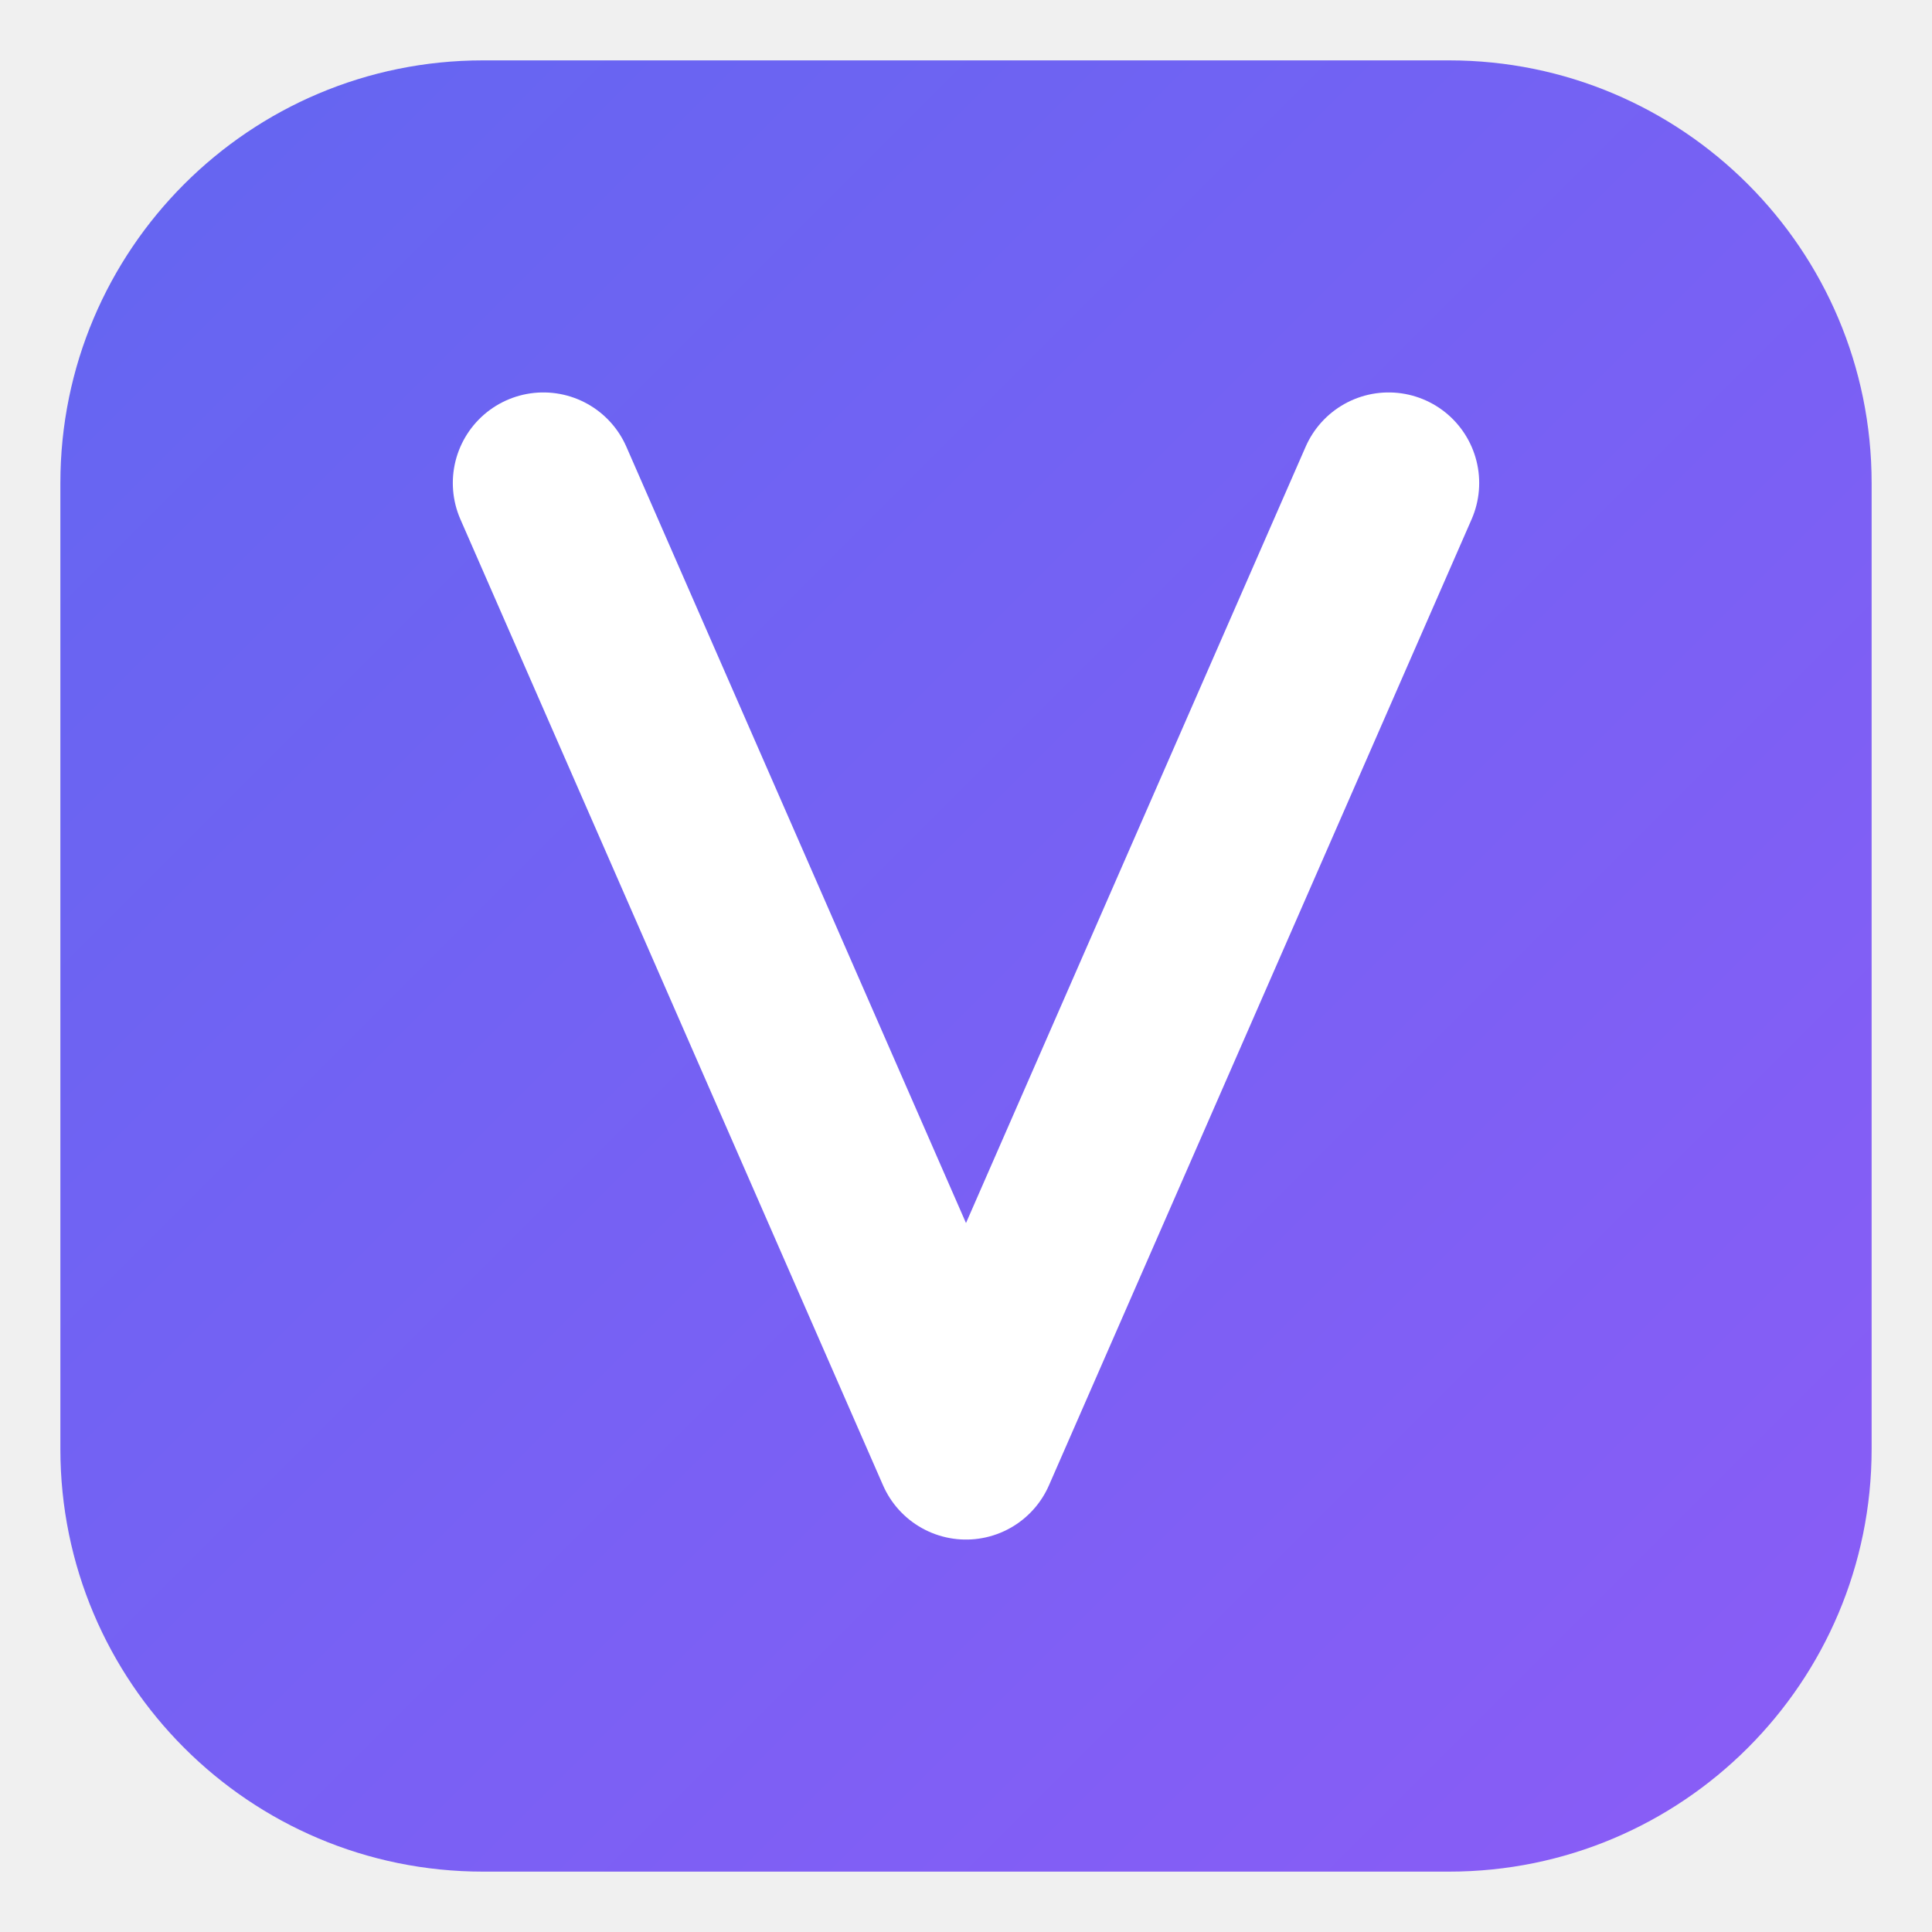
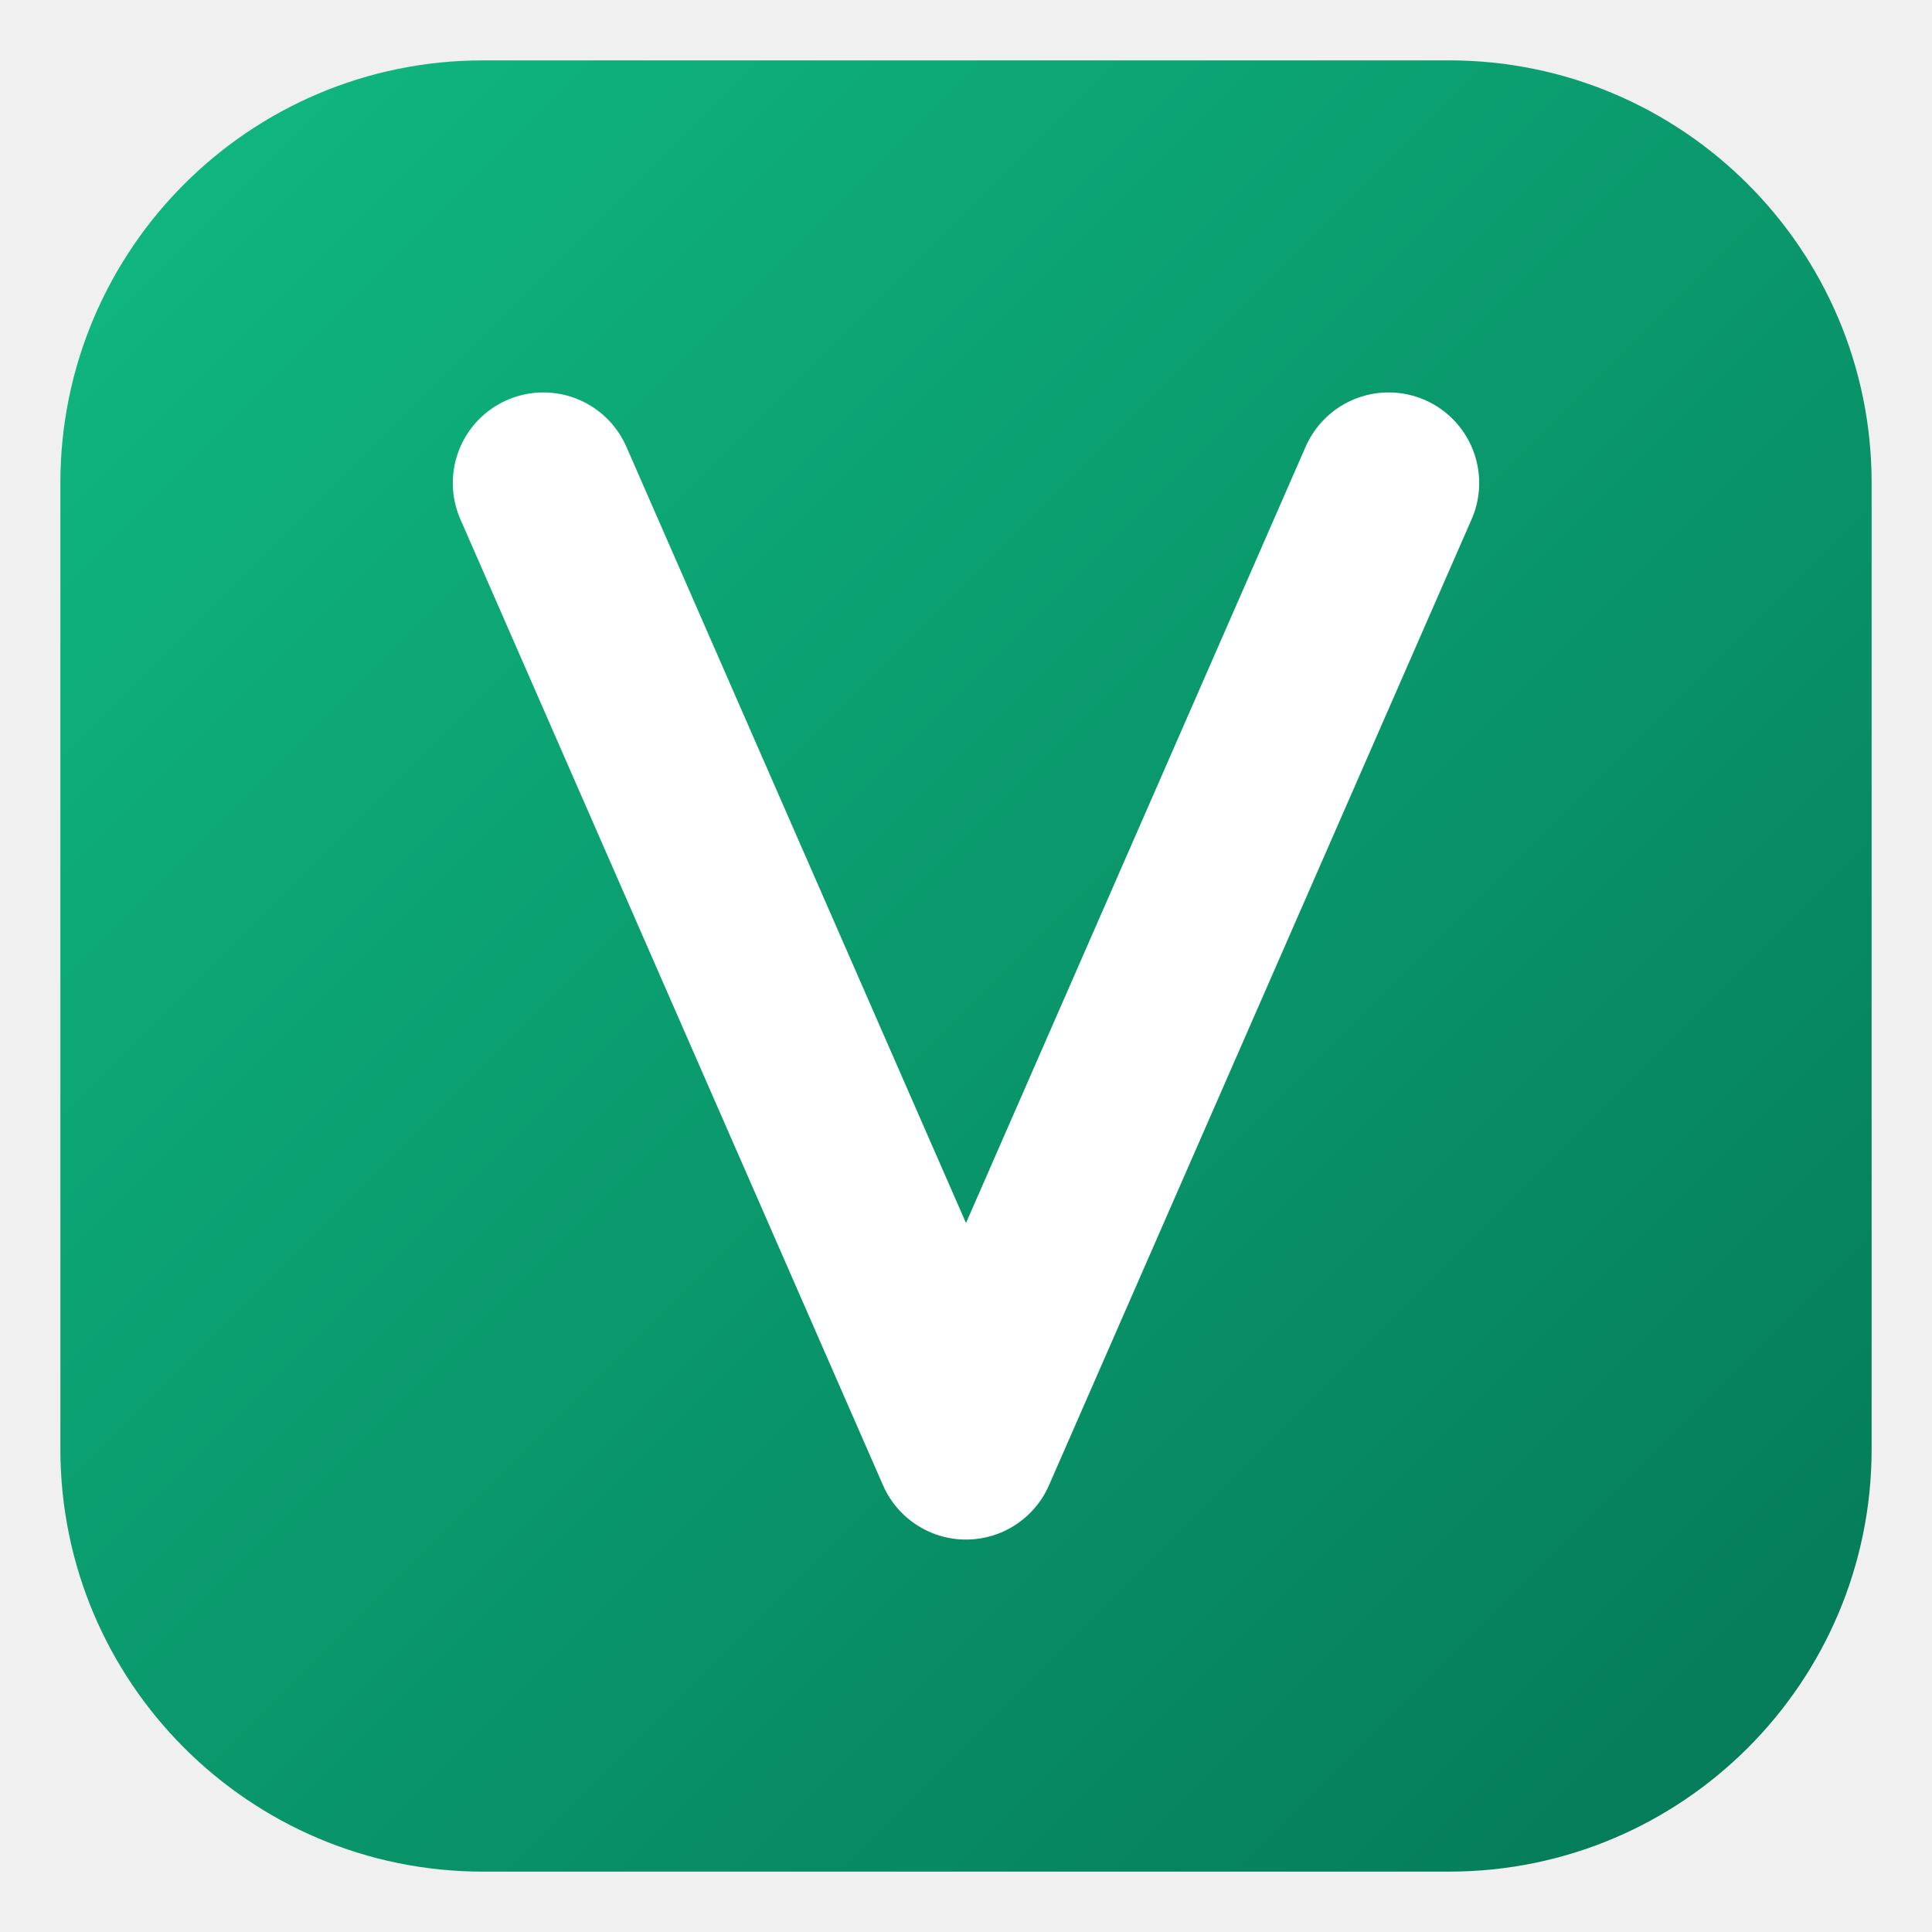
<svg xmlns="http://www.w3.org/2000/svg" viewBox="0 0 64 64" width="64" height="64">
  <defs>
    <linearGradient id="vyno-gradient" x1="0" y1="0" x2="1" y2="1">
-       <stop offset="0%" stop-color="#6366F1" />
-       <stop offset="100%" stop-color="#8B5CF6" />
+       <stop offset="0%" stop-color="#10B981" />
+       <stop offset="100%" stop-color="#047857" />
    </linearGradient>
  </defs>
  <rect x="2" y="2" width="60" height="60" rx="14" fill="url(#vyno-gradient)" />
  <path d="M18 16L32 48L46 16" fill="none" stroke="white" stroke-width="6" stroke-linecap="round" stroke-linejoin="round" />
</svg>
